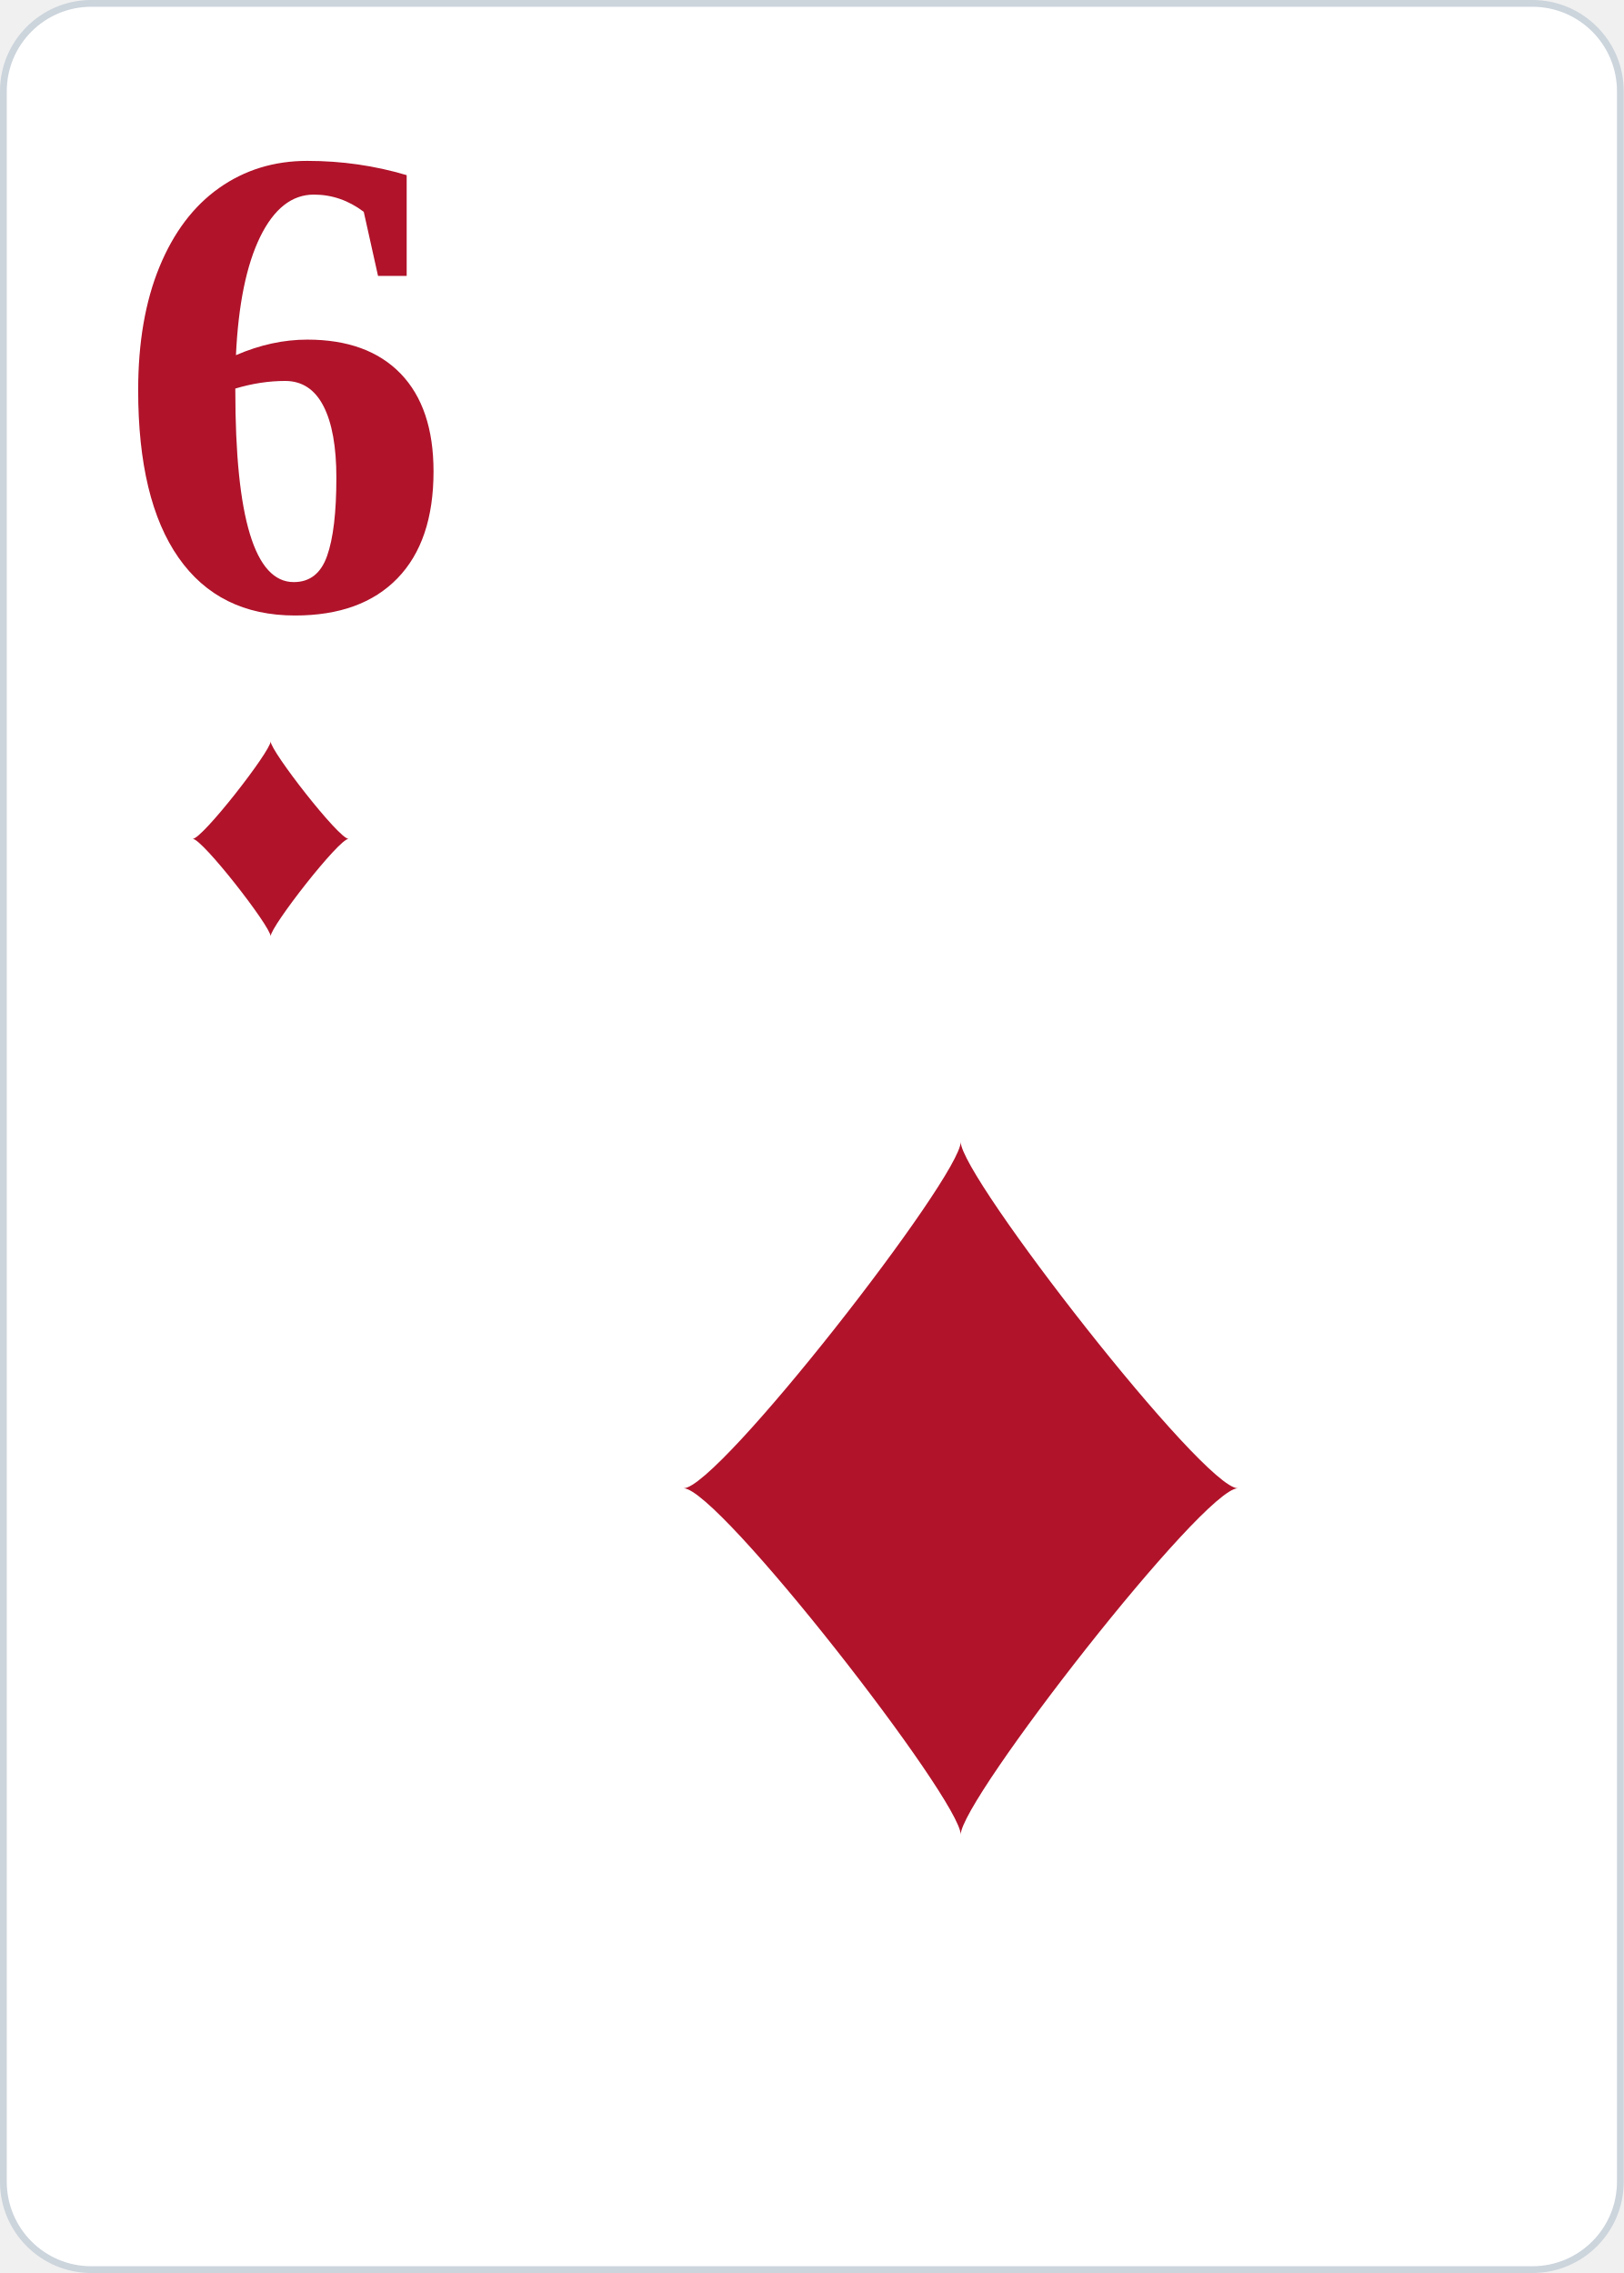
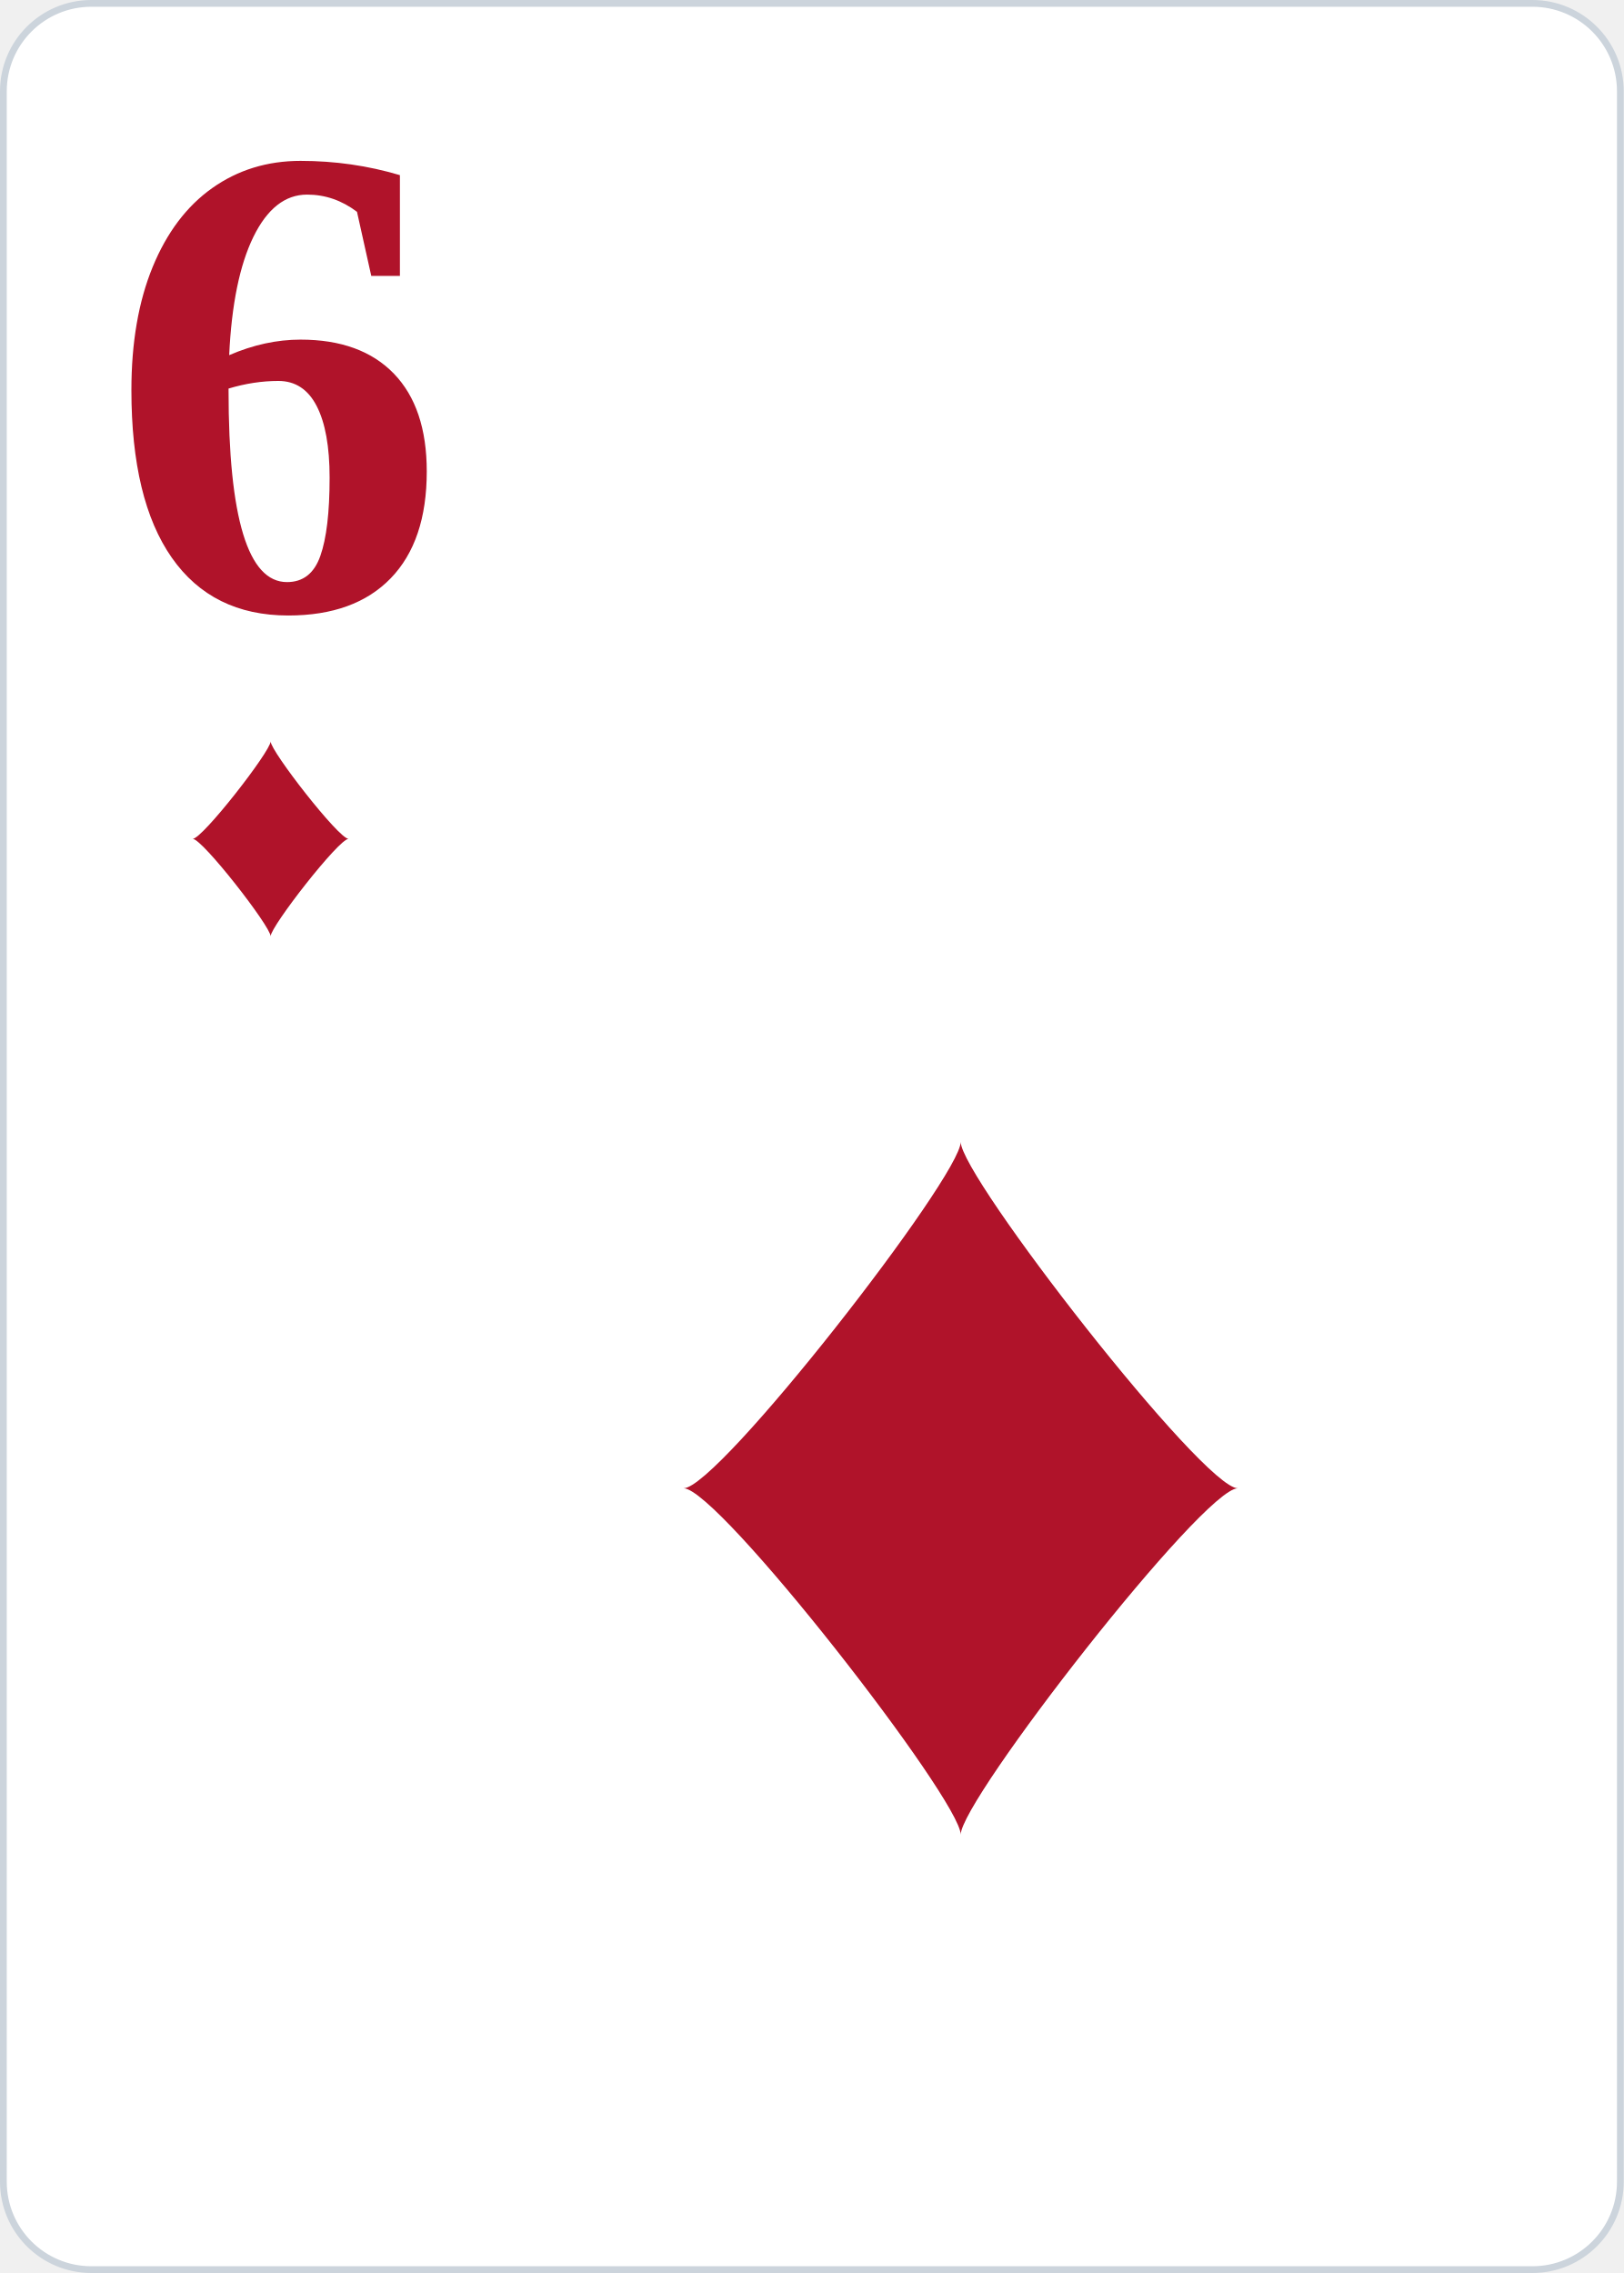
<svg xmlns="http://www.w3.org/2000/svg" xmlns:xlink="http://www.w3.org/1999/xlink" class="card" face="6D" width="2.5in" height="3.5in" viewBox="-120 -168 240 336">
  <defs>
    <symbol id="pD" viewBox="-600 -600 1200 1200">
      <path d="M-400 0C-350 0 0 -450 0 -500C0 -450 350 0 400 0C350 0 0 450 0 500C0 450 -350 0 -400 0Z" fill="#b0132a" />
    </symbol>
    <g id="iD6">
-       <text x="-78" y="-78" font-family="Georgia,'Times New Roman',Times,serif" font-size="100" font-weight="700" text-anchor="middle" textLength="56" lengthAdjust="spacingAndGlyphs" fill="#b0132a">6</text>
+       <text x="-104" y="-78" font-family="Georgia,'Times New Roman',Times,serif" font-size="100" font-weight="700" text-anchor="start" textLength="56" lengthAdjust="spacingAndGlyphs" fill="#b0132a">6</text>
      <use xlink:href="#pD" x="-97.28" y="-61.28" width="34.56" height="34.56" />
    </g>
  </defs>
  <rect x="-119.5" y="-167.5" width="239" height="335" rx="13" ry="13" fill="#ffffff" stroke="#ccd4dc" />
  <use xlink:href="#iD6" />
  <use xlink:href="#pD" x="-39.44" y="-9.44" width="122.88" height="122.88" />
</svg>
